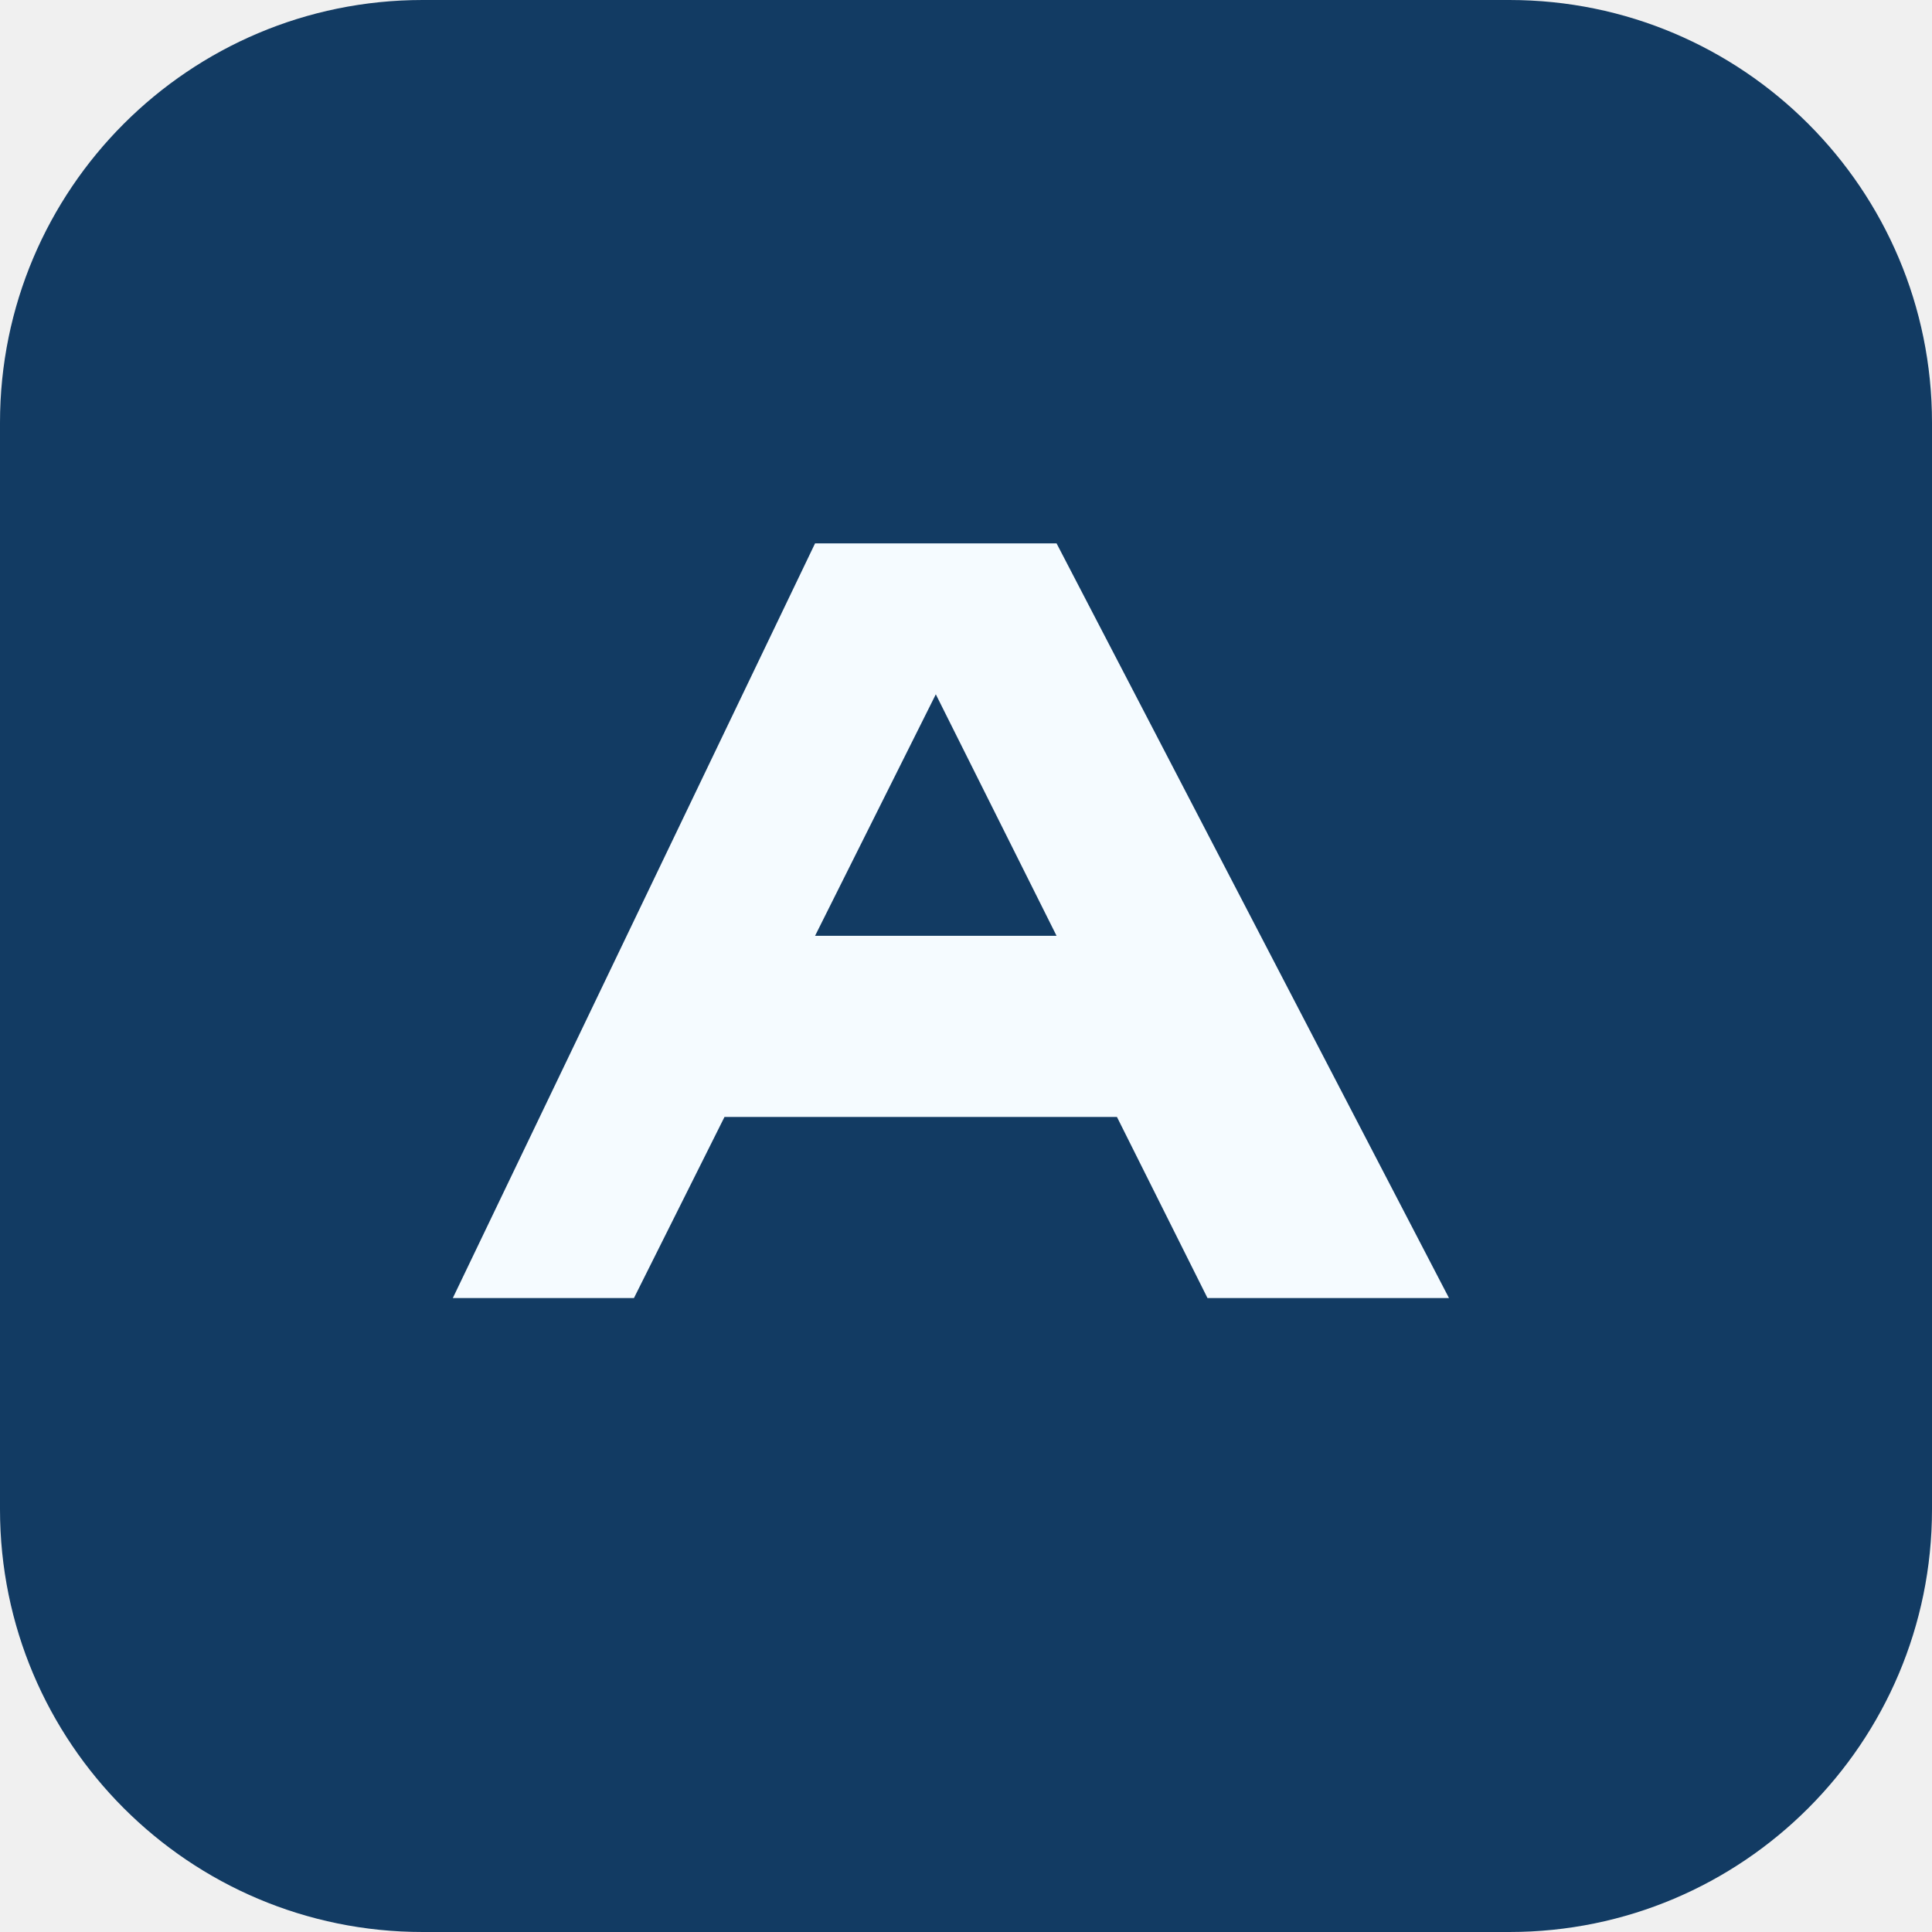
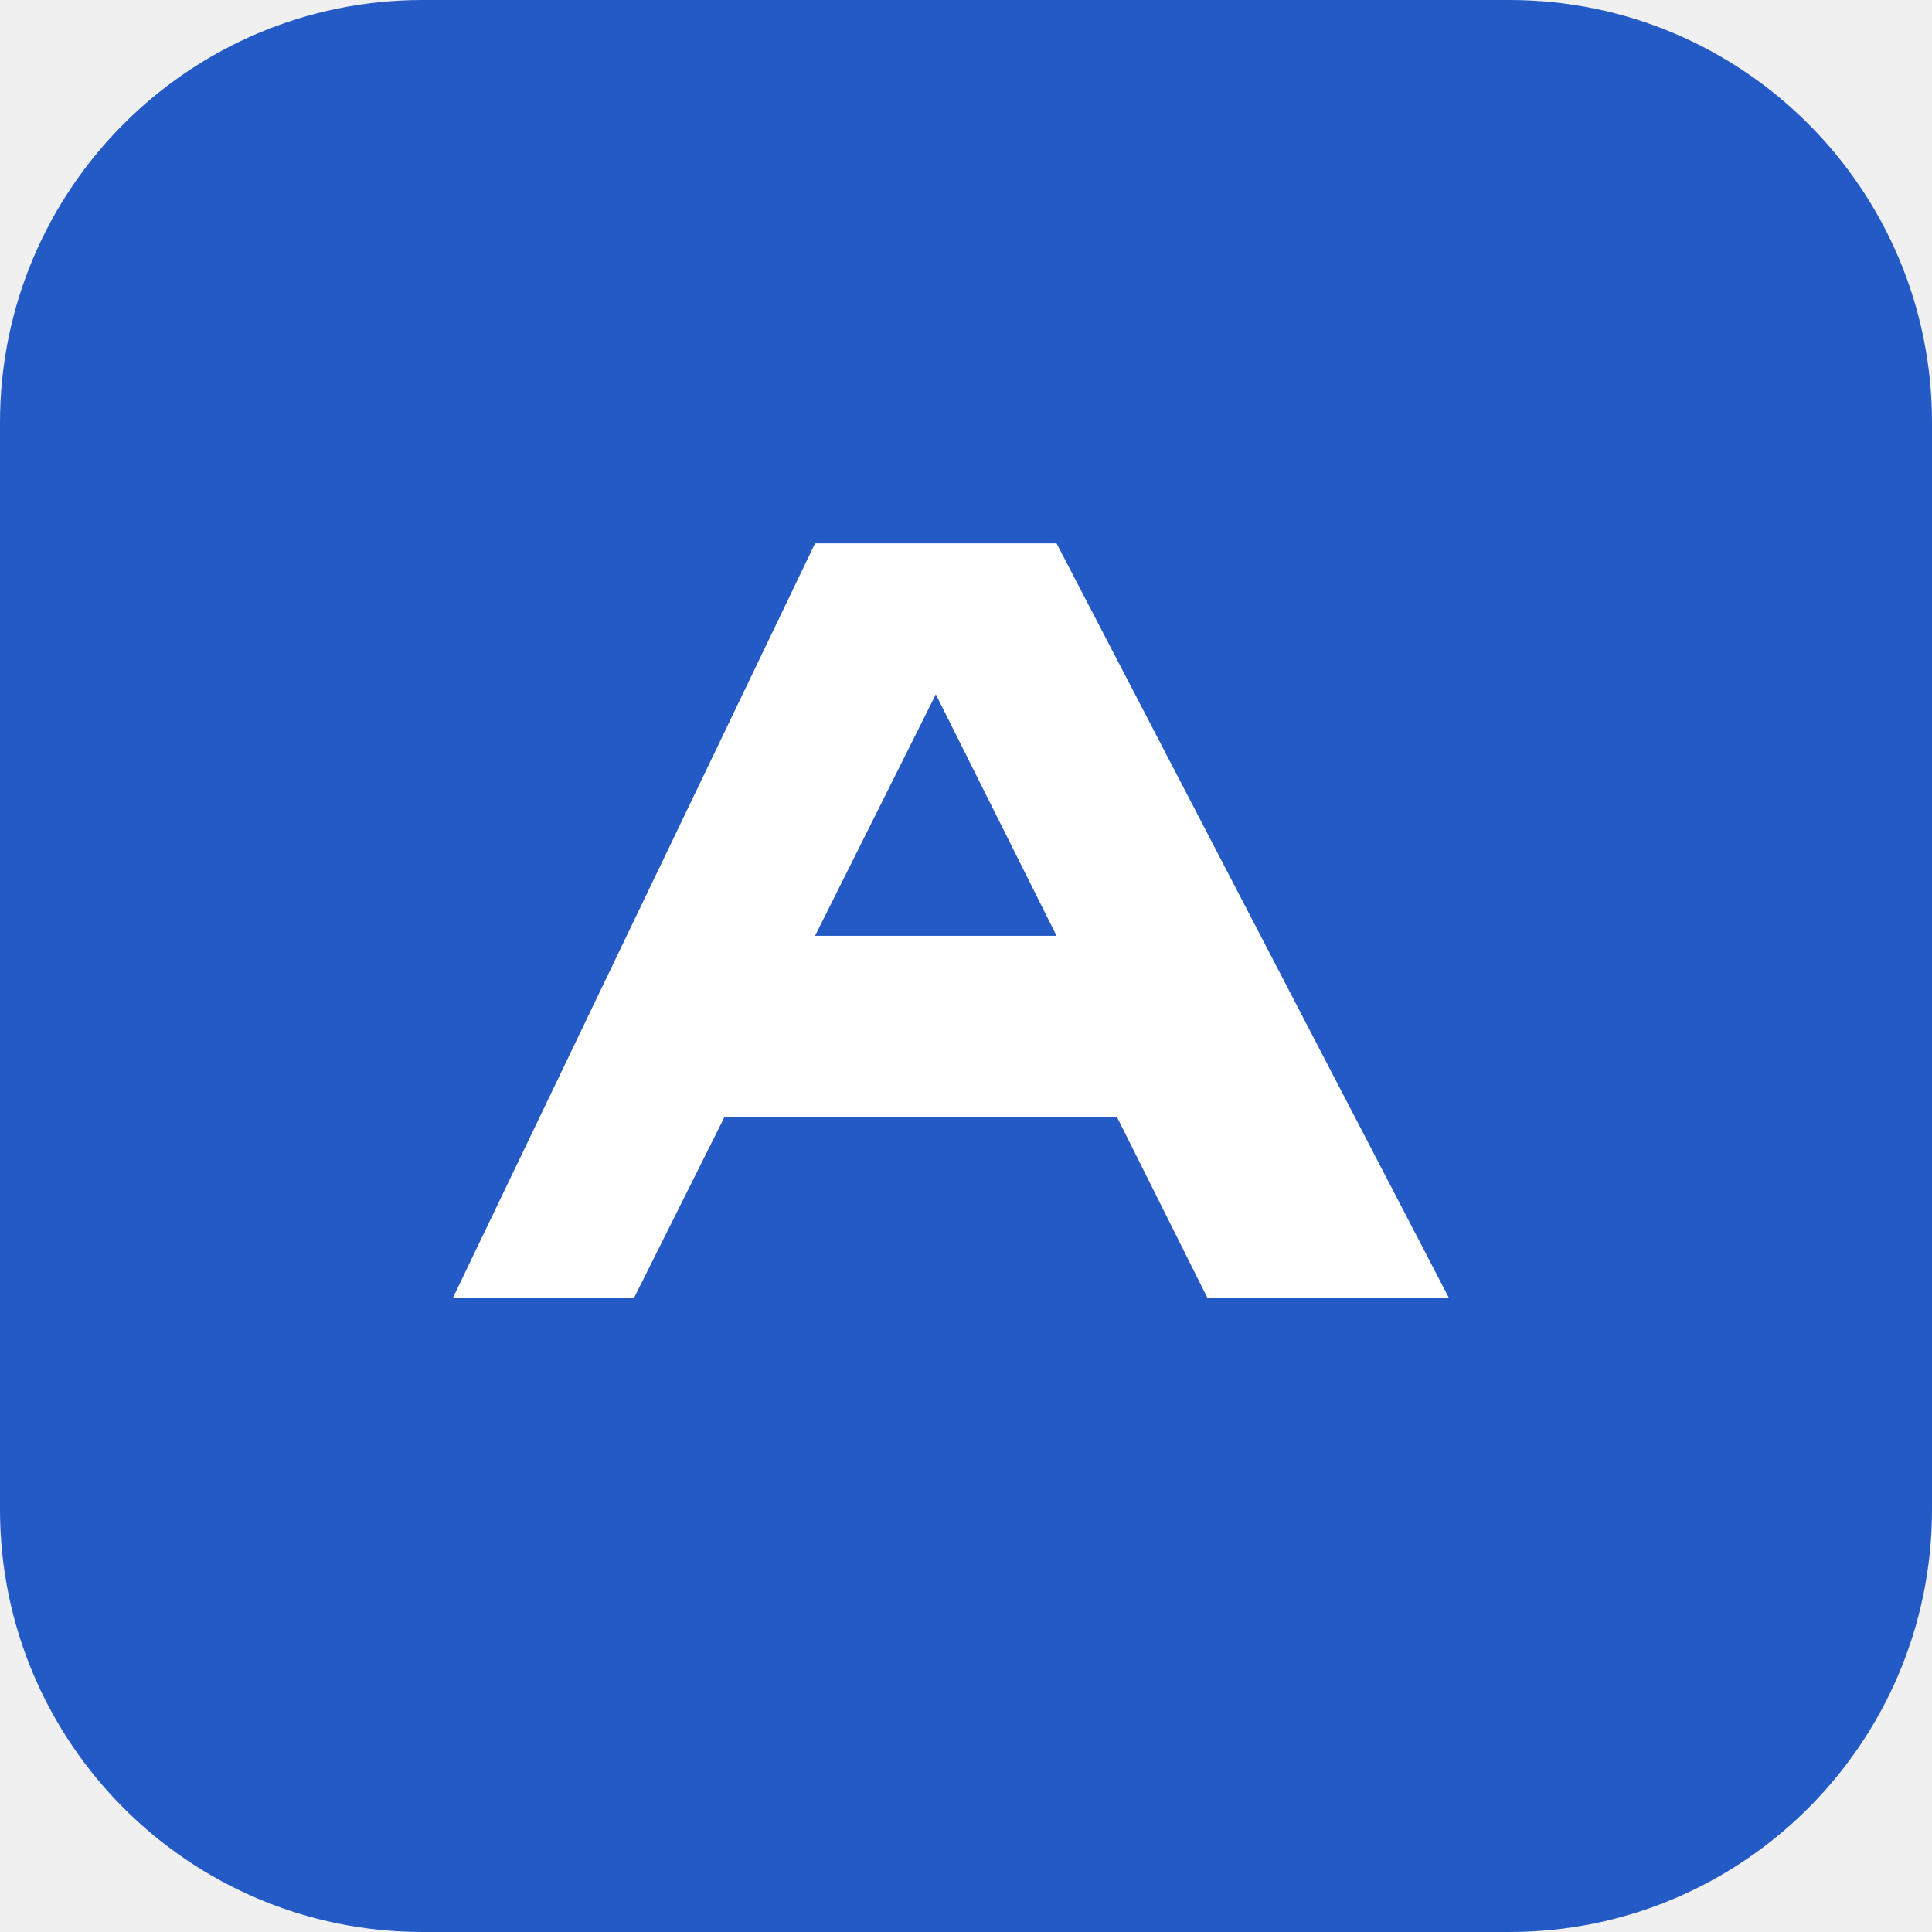
<svg xmlns="http://www.w3.org/2000/svg" viewBox="0 0 64 64">
-   <rect width="64" height="64" rx="14" fill="#123b63" />
-   <path d="M15 43 27 18h8l13 25h-8l-3-6H24l-3 6h-6zm12-12h8l-4-8z" fill="#f5fbff" />
+   <rect width="64" height="64" rx="14" fill="#235ac6" />
+   <path d="M15 43 27 18h8l13 25h-8l-3-6H24l-3 6h-6zm12-12h8l-4-8z" fill="#ffffff" />
</svg>
